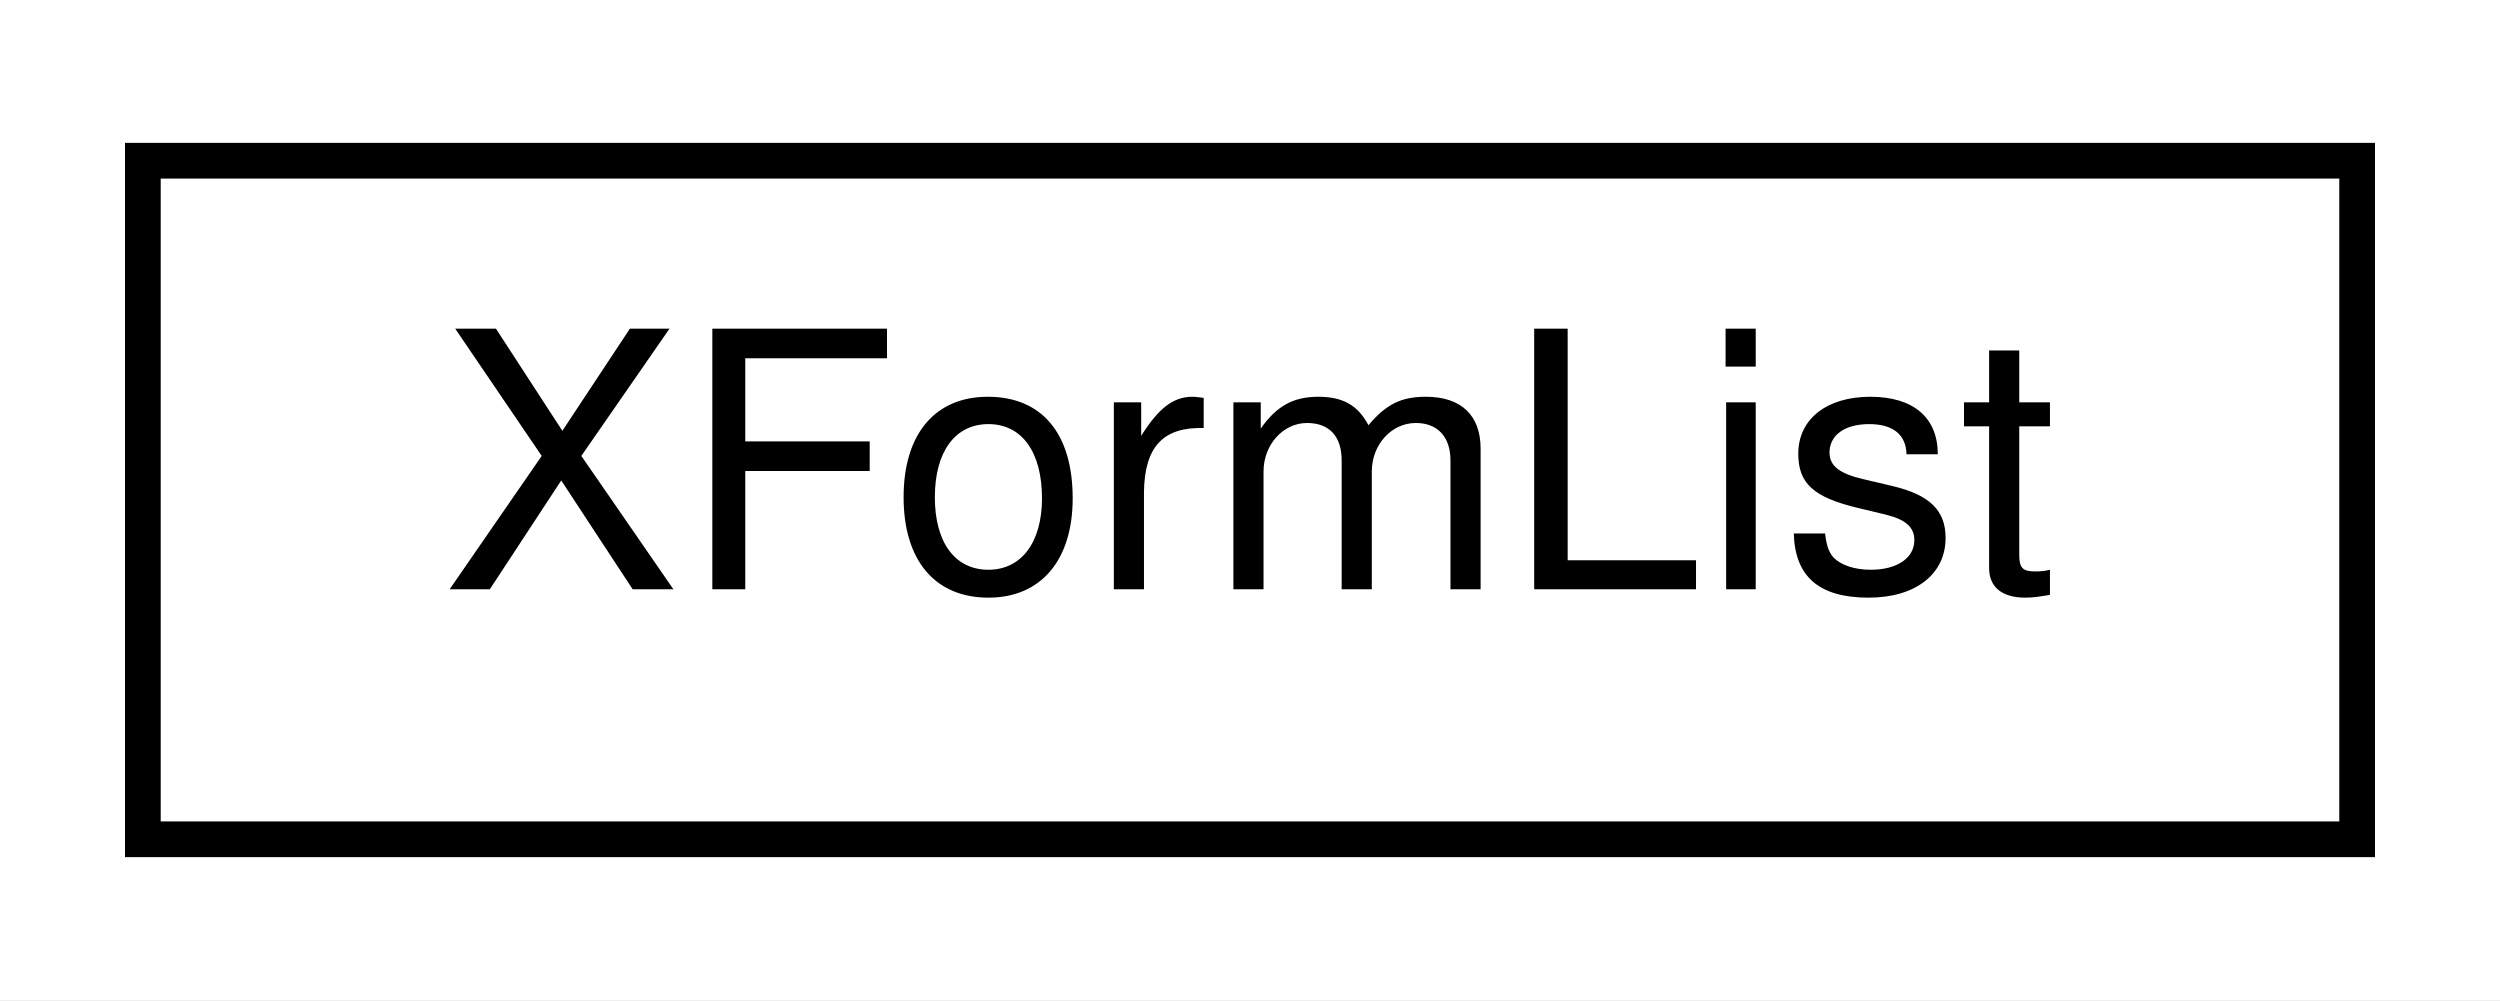
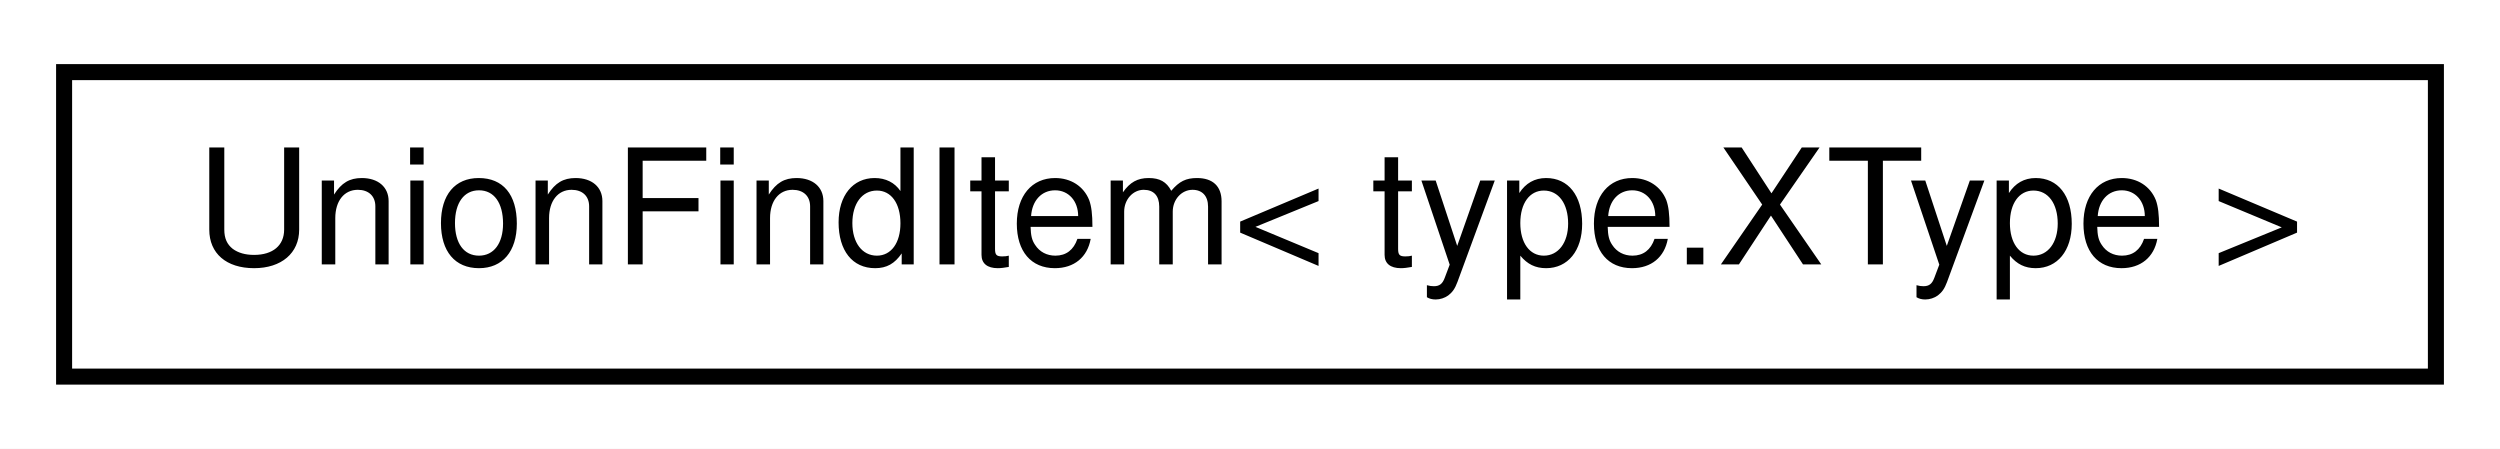
- <svg xmlns="http://www.w3.org/2000/svg" xmlns:xlink="http://www.w3.org/1999/xlink" width="70pt" height="28pt" viewBox="0.00 0.00 70.00 28.00">
+ <svg xmlns="http://www.w3.org/2000/svg" xmlns:xlink="http://www.w3.org/1999/xlink" width="156pt" height="28pt" viewBox="0.00 0.00 156.00 28.00">
  <g id="graph0" class="graph" transform="scale(1 1) rotate(0) translate(4 24)">
-     <polygon fill="white" stroke="transparent" points="-4,4 -4,-24 66,-24 66,4 -4,4" />
+     <polygon fill="white" stroke="transparent" points="-4,4 -4,-24 152,-24 152,4 -4,4" />
    <g id="node1" class="node">
      <g id="a_node1">
-         <a xlink:href="class_x_form_list.html" target="_top" xlink:title=" ">
-           <polygon fill="white" stroke="black" points="0,-0.5 0,-19.5 62,-19.5 62,-0.5 0,-0.5" />
-           <text text-anchor="middle" x="31" y="-7.5" font-family="Helvetica,sans-Serif" font-size="10.00">XFormList</text>
+         <a xlink:href="classtype_1_1_union_find_item.html" target="_top" xlink:title=" ">
+           <polygon fill="white" stroke="black" points="0,-0.5 0,-19.5 148,-19.5 148,-0.5 0,-0.5" />
+           <text text-anchor="middle" x="74" y="-7.5" font-family="Helvetica,sans-Serif" font-size="10.00">UnionFindItem&lt; type.XType &gt;</text>
        </a>
      </g>
    </g>
  </g>
</svg>
